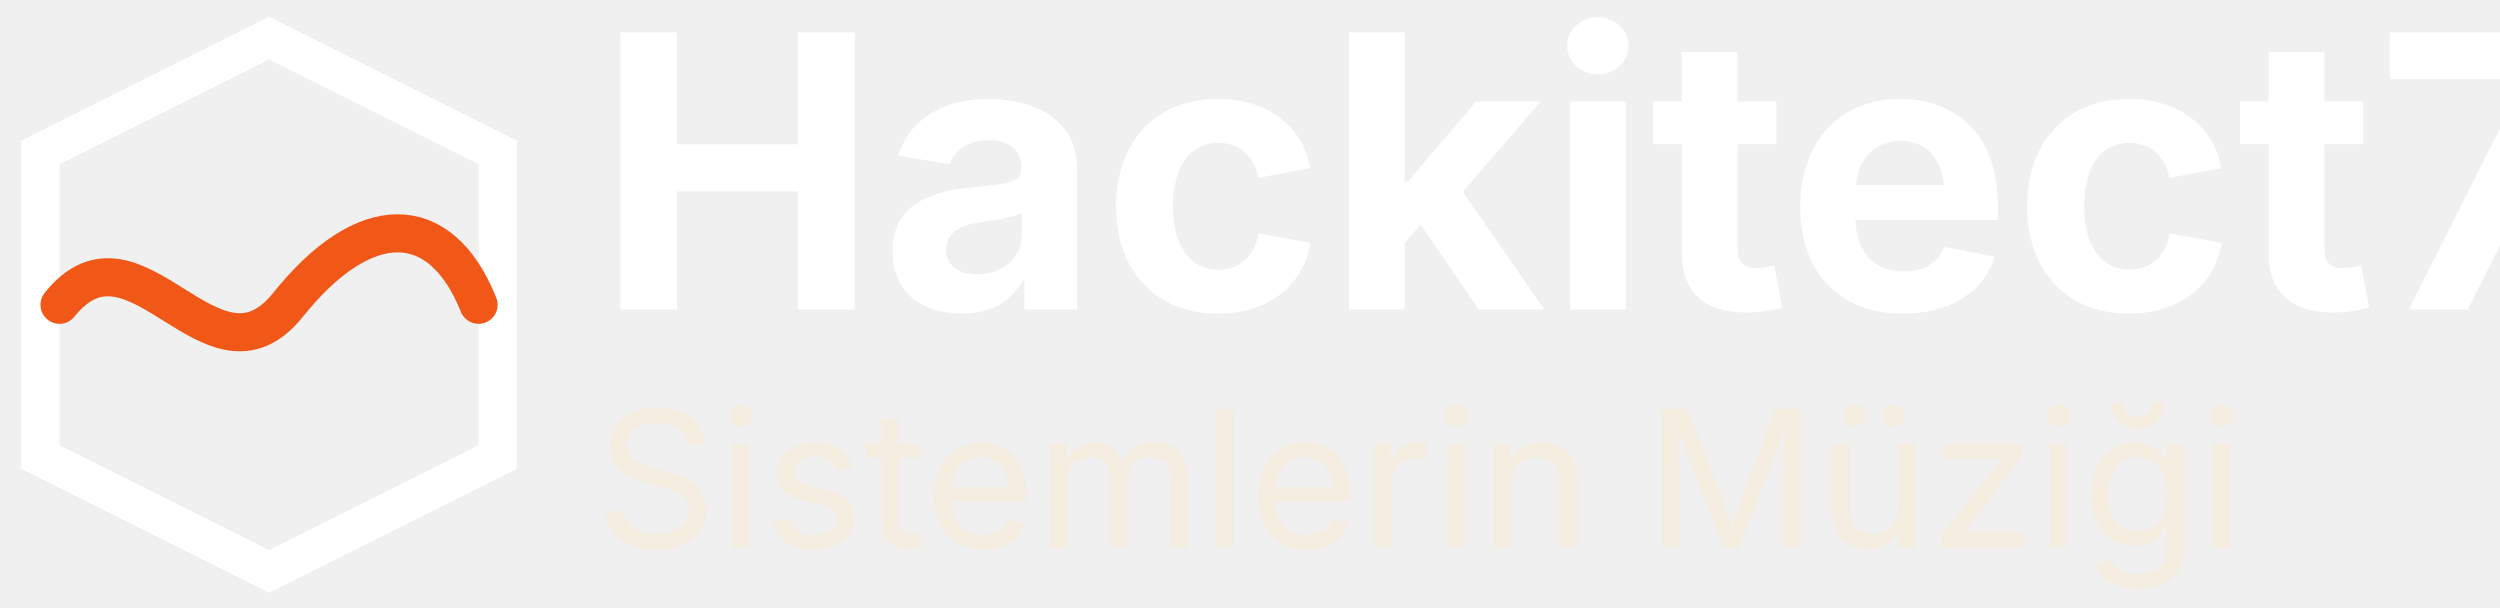
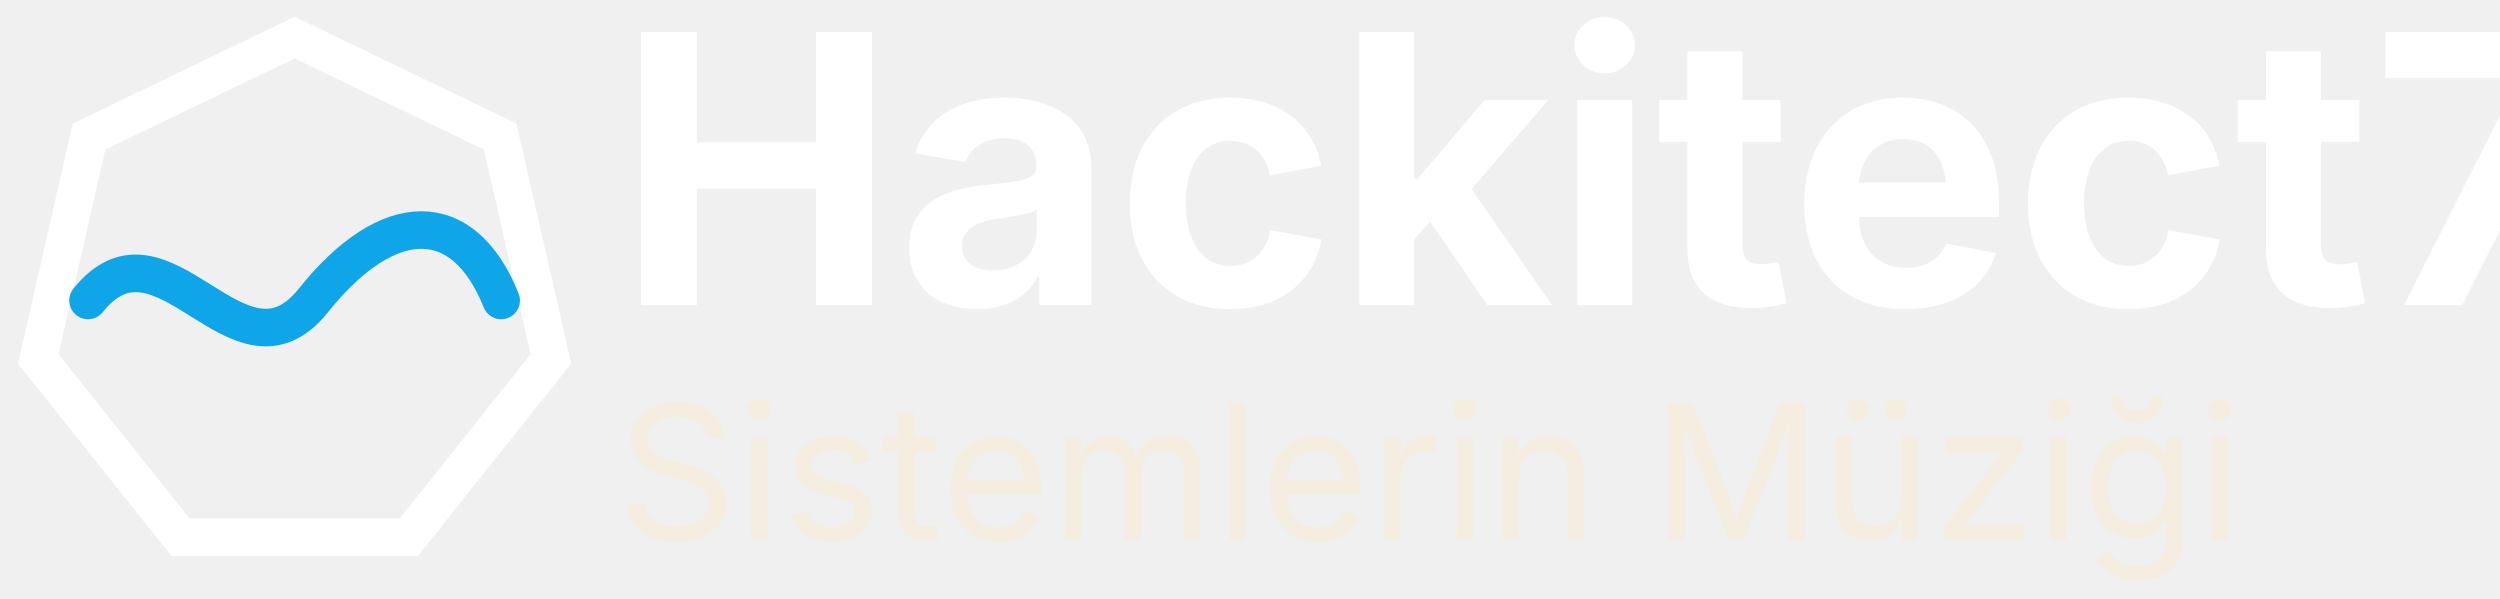
- <svg xmlns="http://www.w3.org/2000/svg" viewBox="30 24 420 102">
+ <svg xmlns="http://www.w3.org/2000/svg" viewBox="25 24 426 102">
  <defs>
    <style>
      .hex { fill: none; stroke: #ffffff; stroke-width: 4; }
-       .wave { fill: none; stroke: #f15716; stroke-width: 4; stroke-linecap: round; }
+       .wave { fill: none; stroke: #0ea5e9; stroke-width: 4; stroke-linecap: round; }
      .brand { font: 700 64px 'Segoe UI', 'Inter', Arial, sans-serif; fill: #ffffff; }
      .tag { font: 400 32px 'Segoe UI', 'Inter', Arial, sans-serif; fill: #f4ede0; }
    </style>
  </defs>
  <g transform="translate(24,24) scale(1.6)">
-     <polygon class="hex" points="32,4 56,16 56,48 32,60 8,48 8,16" />
+     <polygon class="hex" points="32.000,4.000 53.891,14.542 59.298,38.231 44.149,57.227 19.851,57.227 4.702,38.231 10.109,14.542" />
    <path class="wave" d="M10,32 C18,22 26,42 34,32 S50,22 54,32" />
  </g>
  <text class="brand" x="130" y="76">Hackitect7</text>
  <text class="tag" x="130" y="116">Sistemlerin Müziği</text>
</svg>
